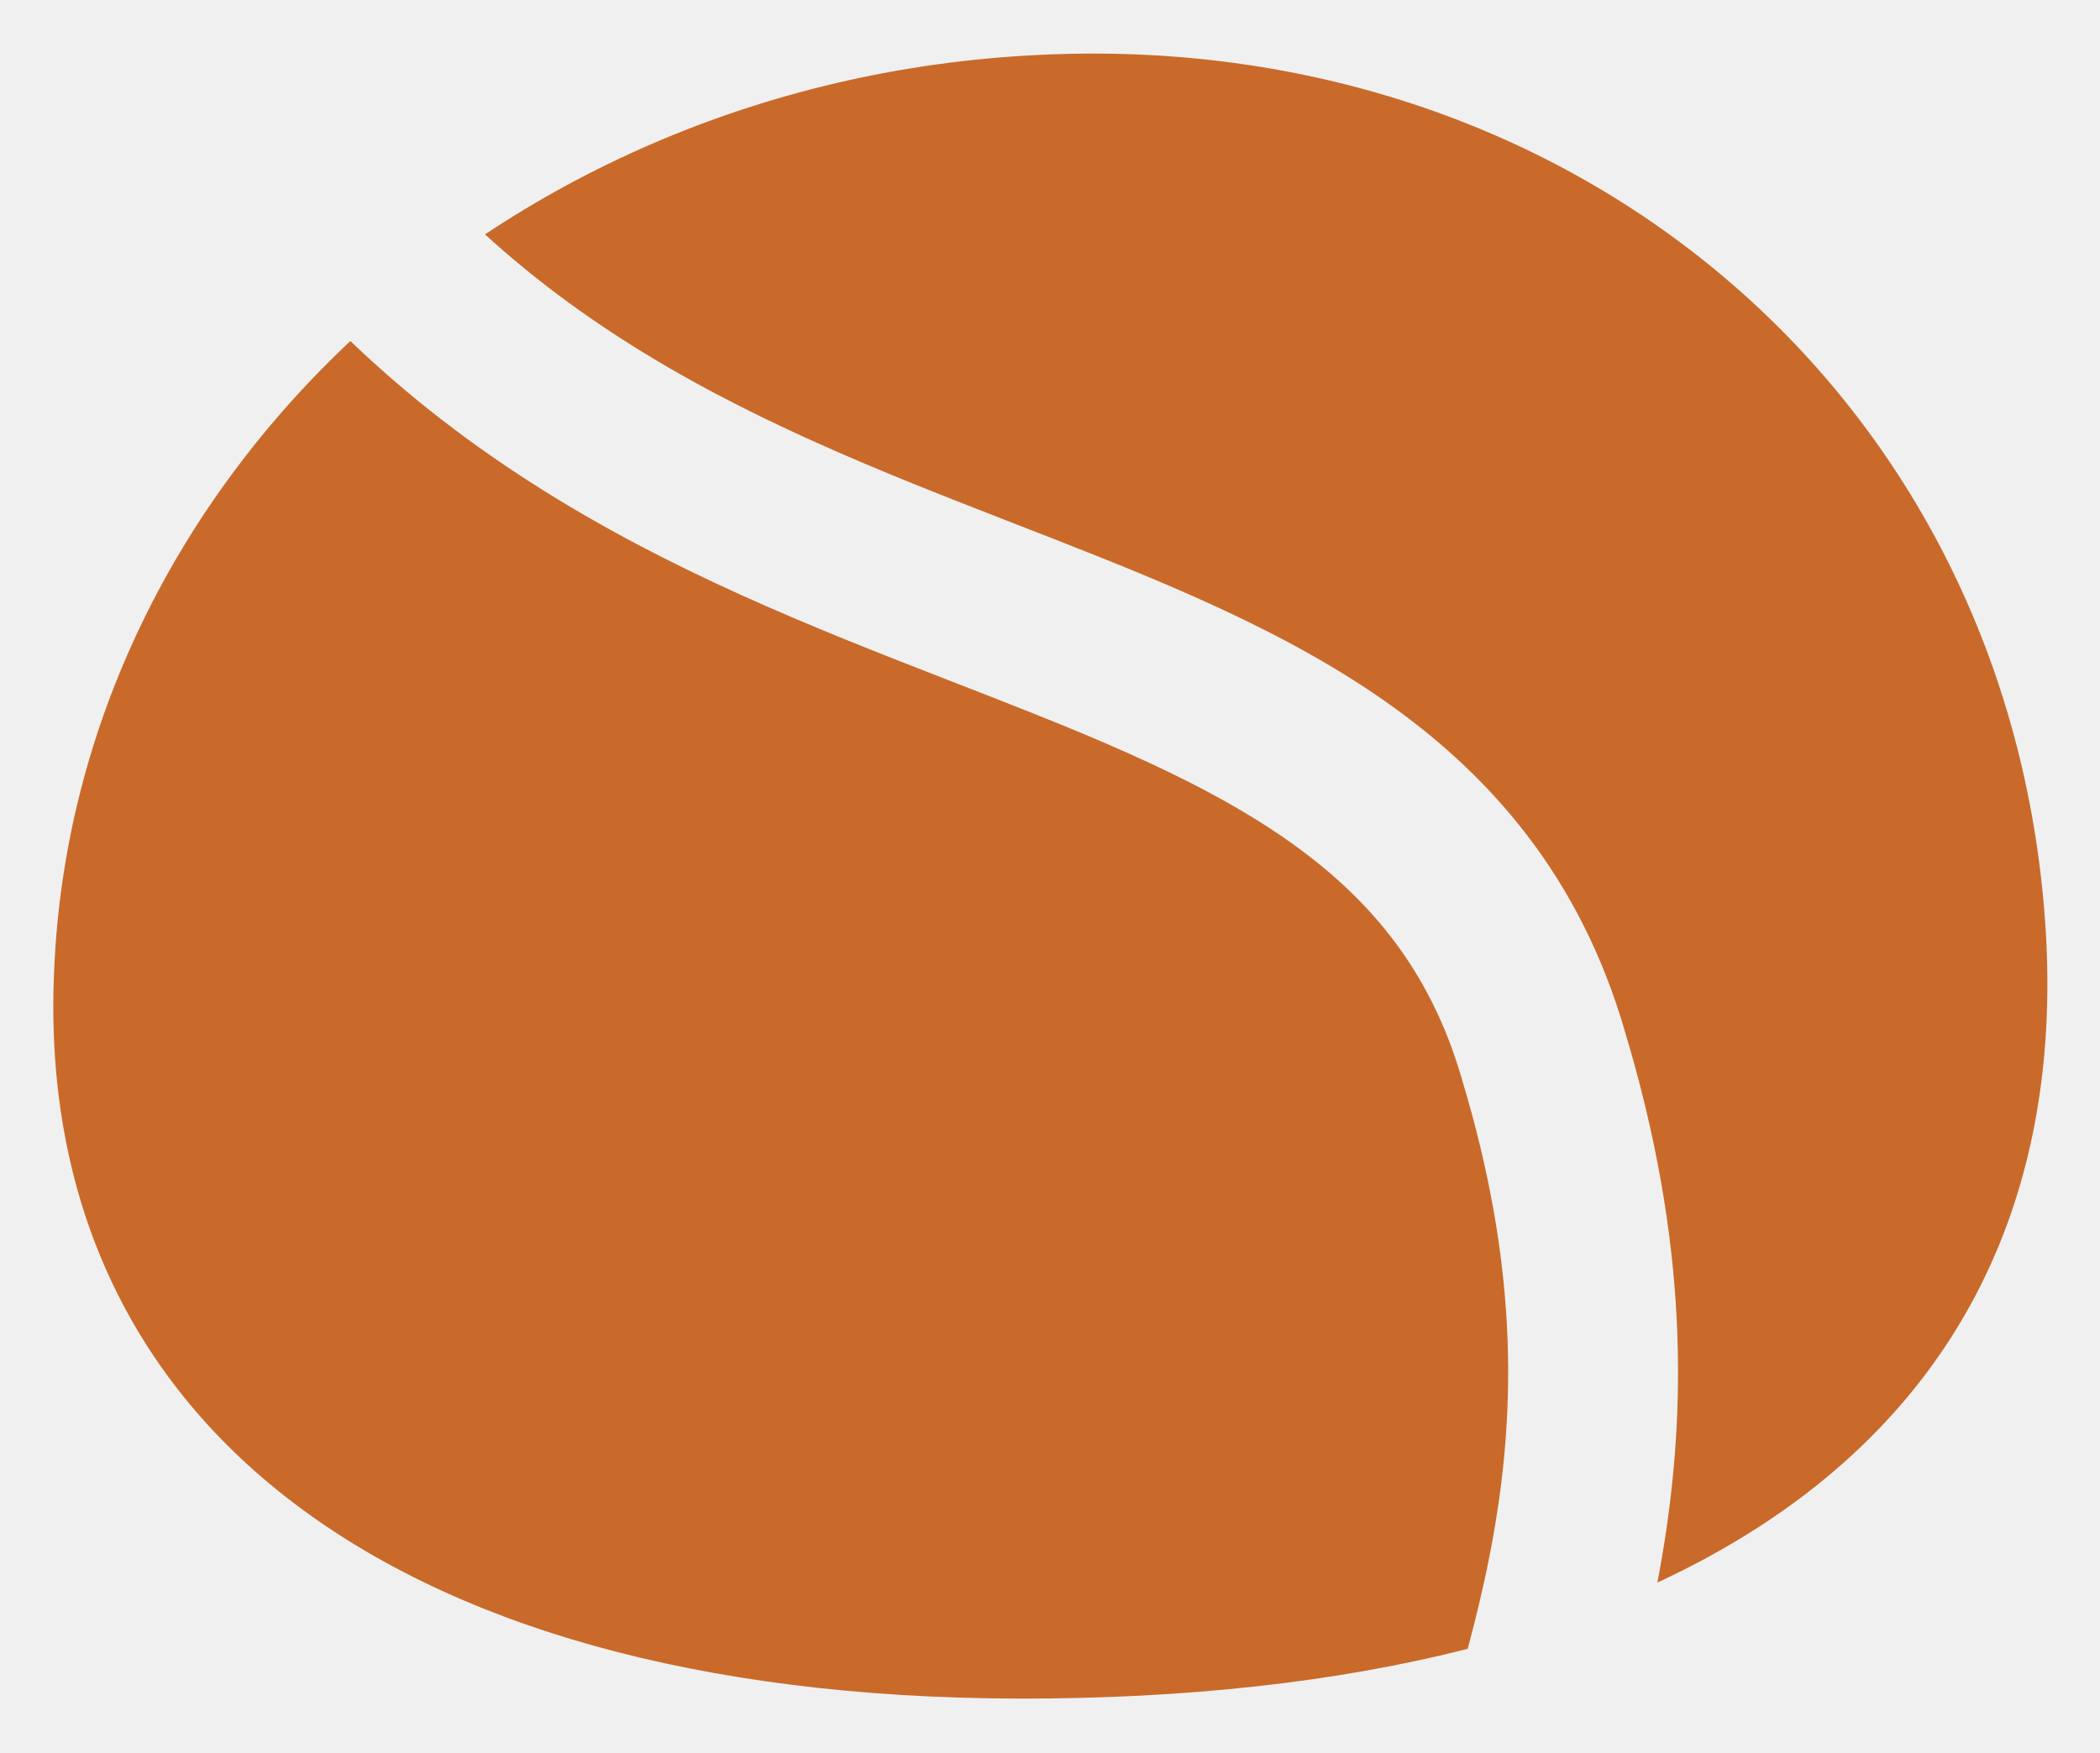
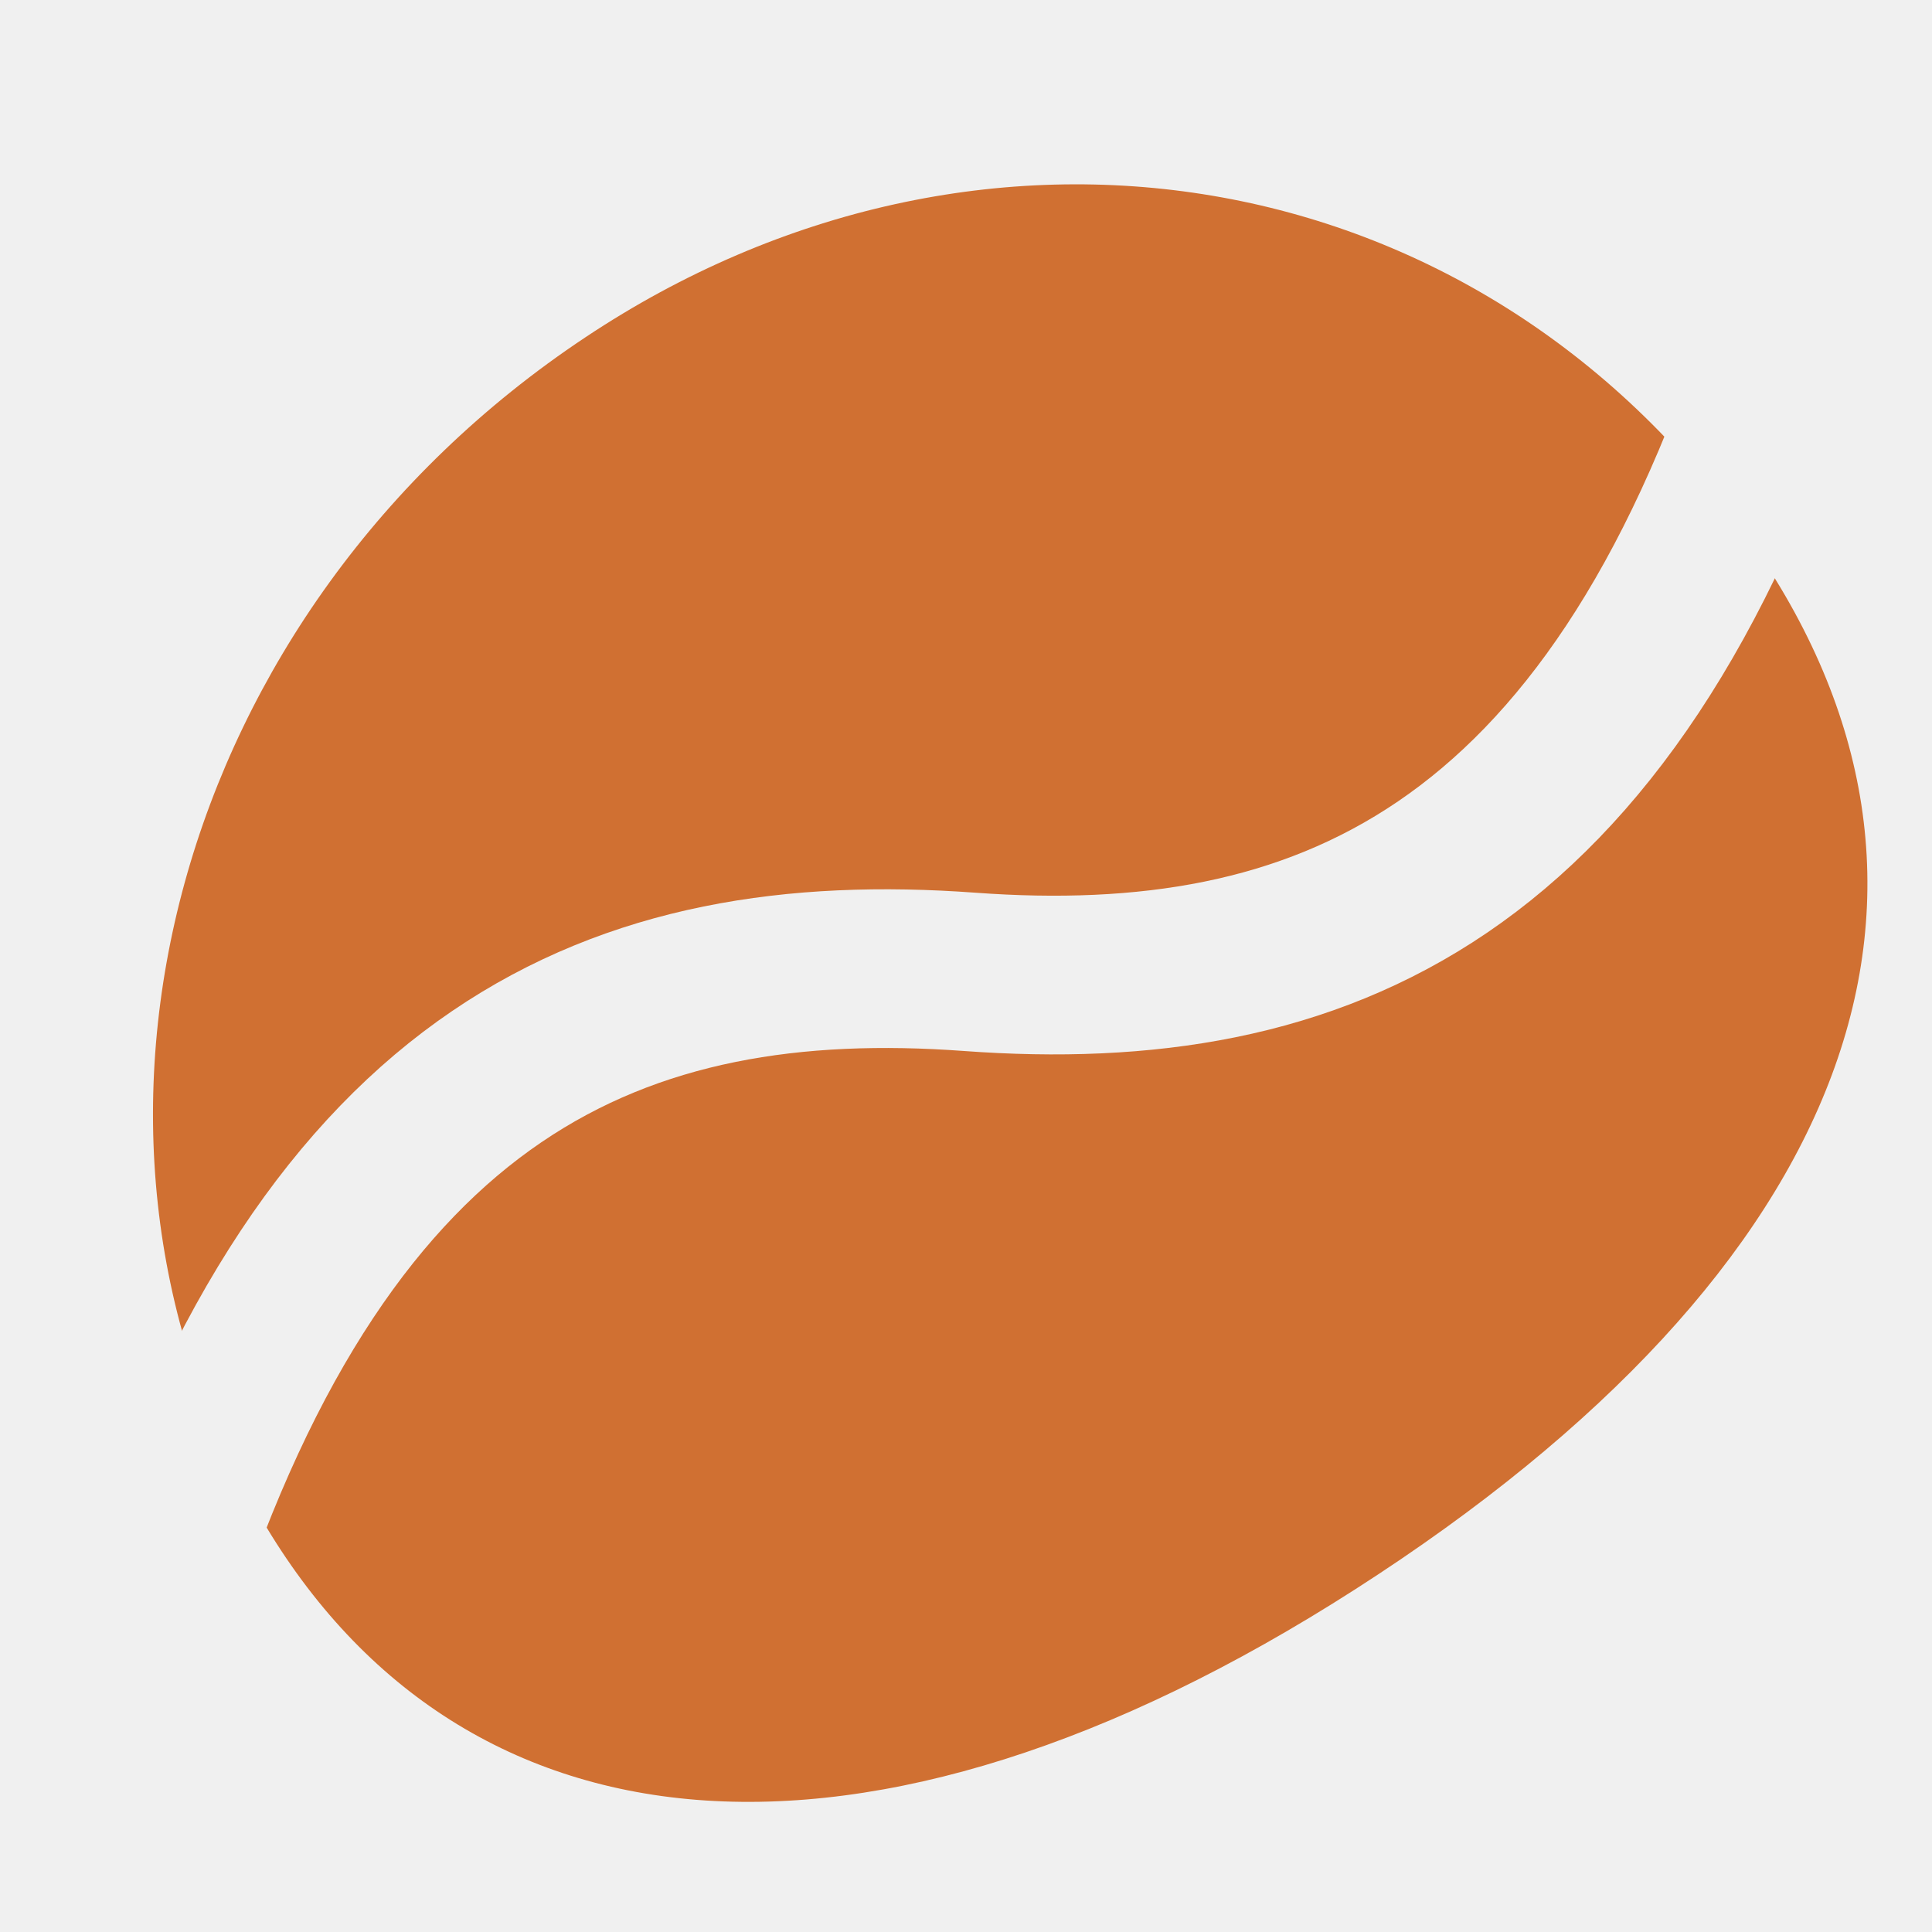
- <svg xmlns="http://www.w3.org/2000/svg" viewBox="240 286 544 454">
+ <svg xmlns="http://www.w3.org/2000/svg" viewBox="232 233 560 560">
  <defs>
    <mask id="cut-src" maskUnits="userSpaceOnUse" x="0" y="0" width="1024" height="1024">
      <rect width="1024" height="1024" fill="white" />
-       <path d="M 300 300 C 400 470 600 420 640 560 C 670 660 640 720 620 790" fill="none" stroke="black" stroke-width="44" stroke-linecap="round" />
+       <path d="M 215 545 C 340 440 430 455 512 515 C 594 575 684 590 809 485" fill="none" stroke="black" stroke-width="46" stroke-linecap="round" />
    </mask>
  </defs>
-   <path d="M 515 300 C 652 296 762 392 770 528 C 777 652 684 724 512 726 C 343 728 249 655 254 538 C 259 410 372 304 515 300 Z" fill="#C96A2B" mask="url(#cut-src)" />
+   <g transform="rotate(-32 512 513)">
+     <path d="M 515 300 C 652 296 762 392 770 528 C 777 652 684 724 512 726 C 343 728 249 655 254 538 C 259 410 372 304 515 300 Z" fill="#D07032" mask="url(#cut-src)" />
+   </g>
</svg>
